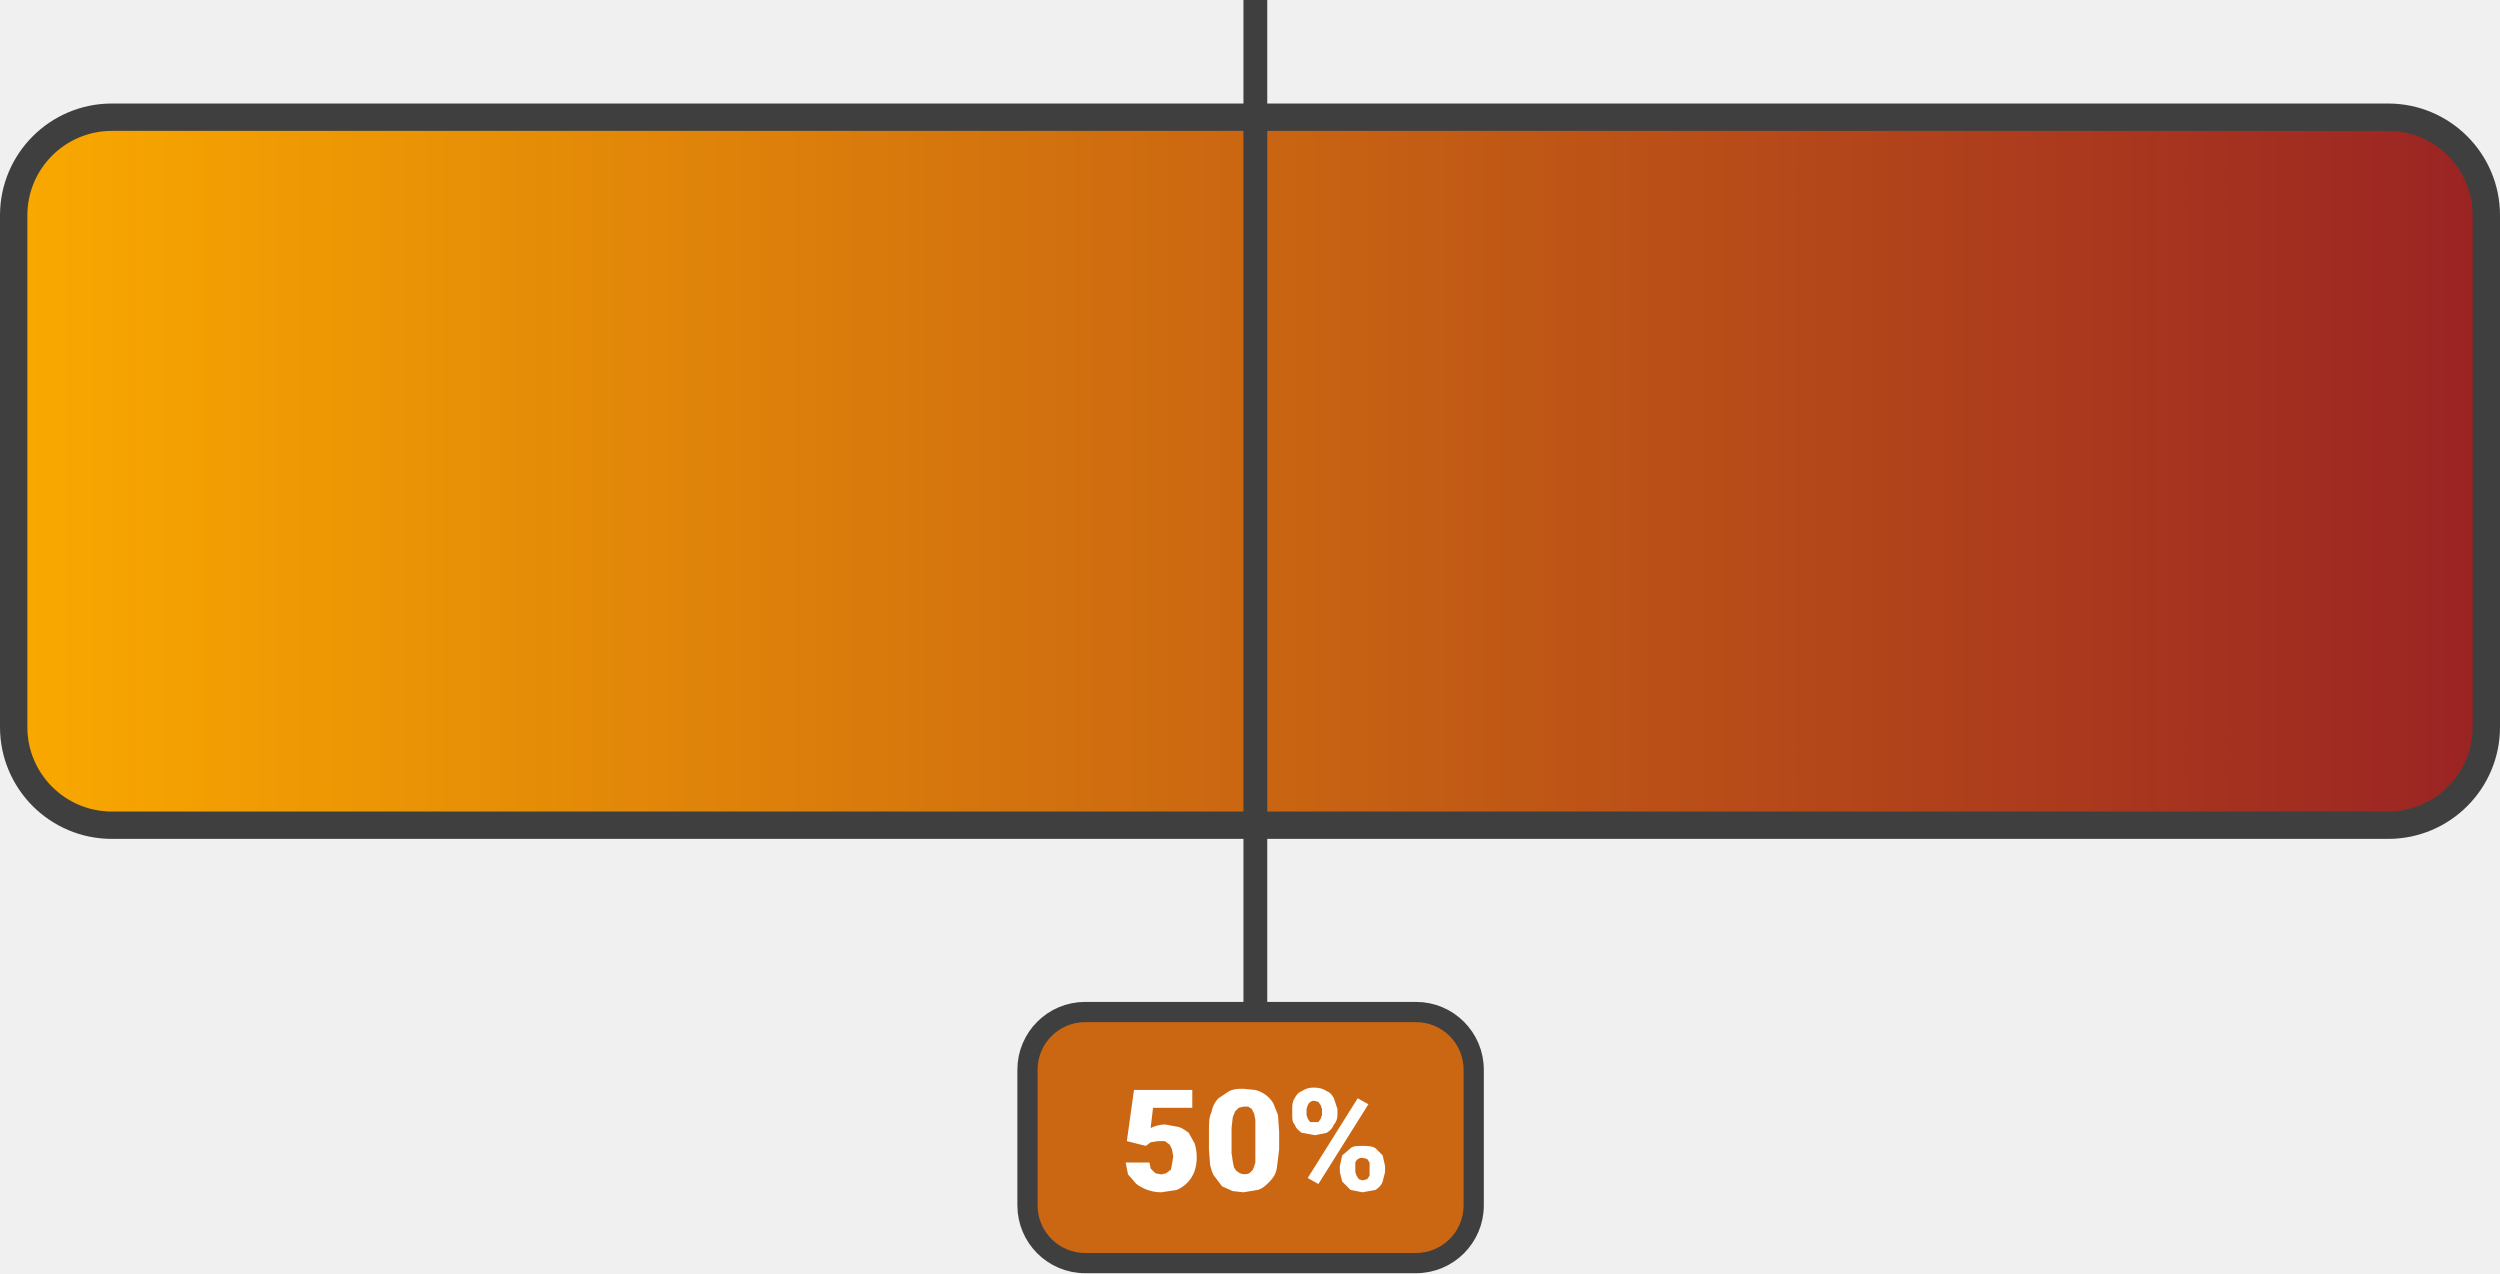
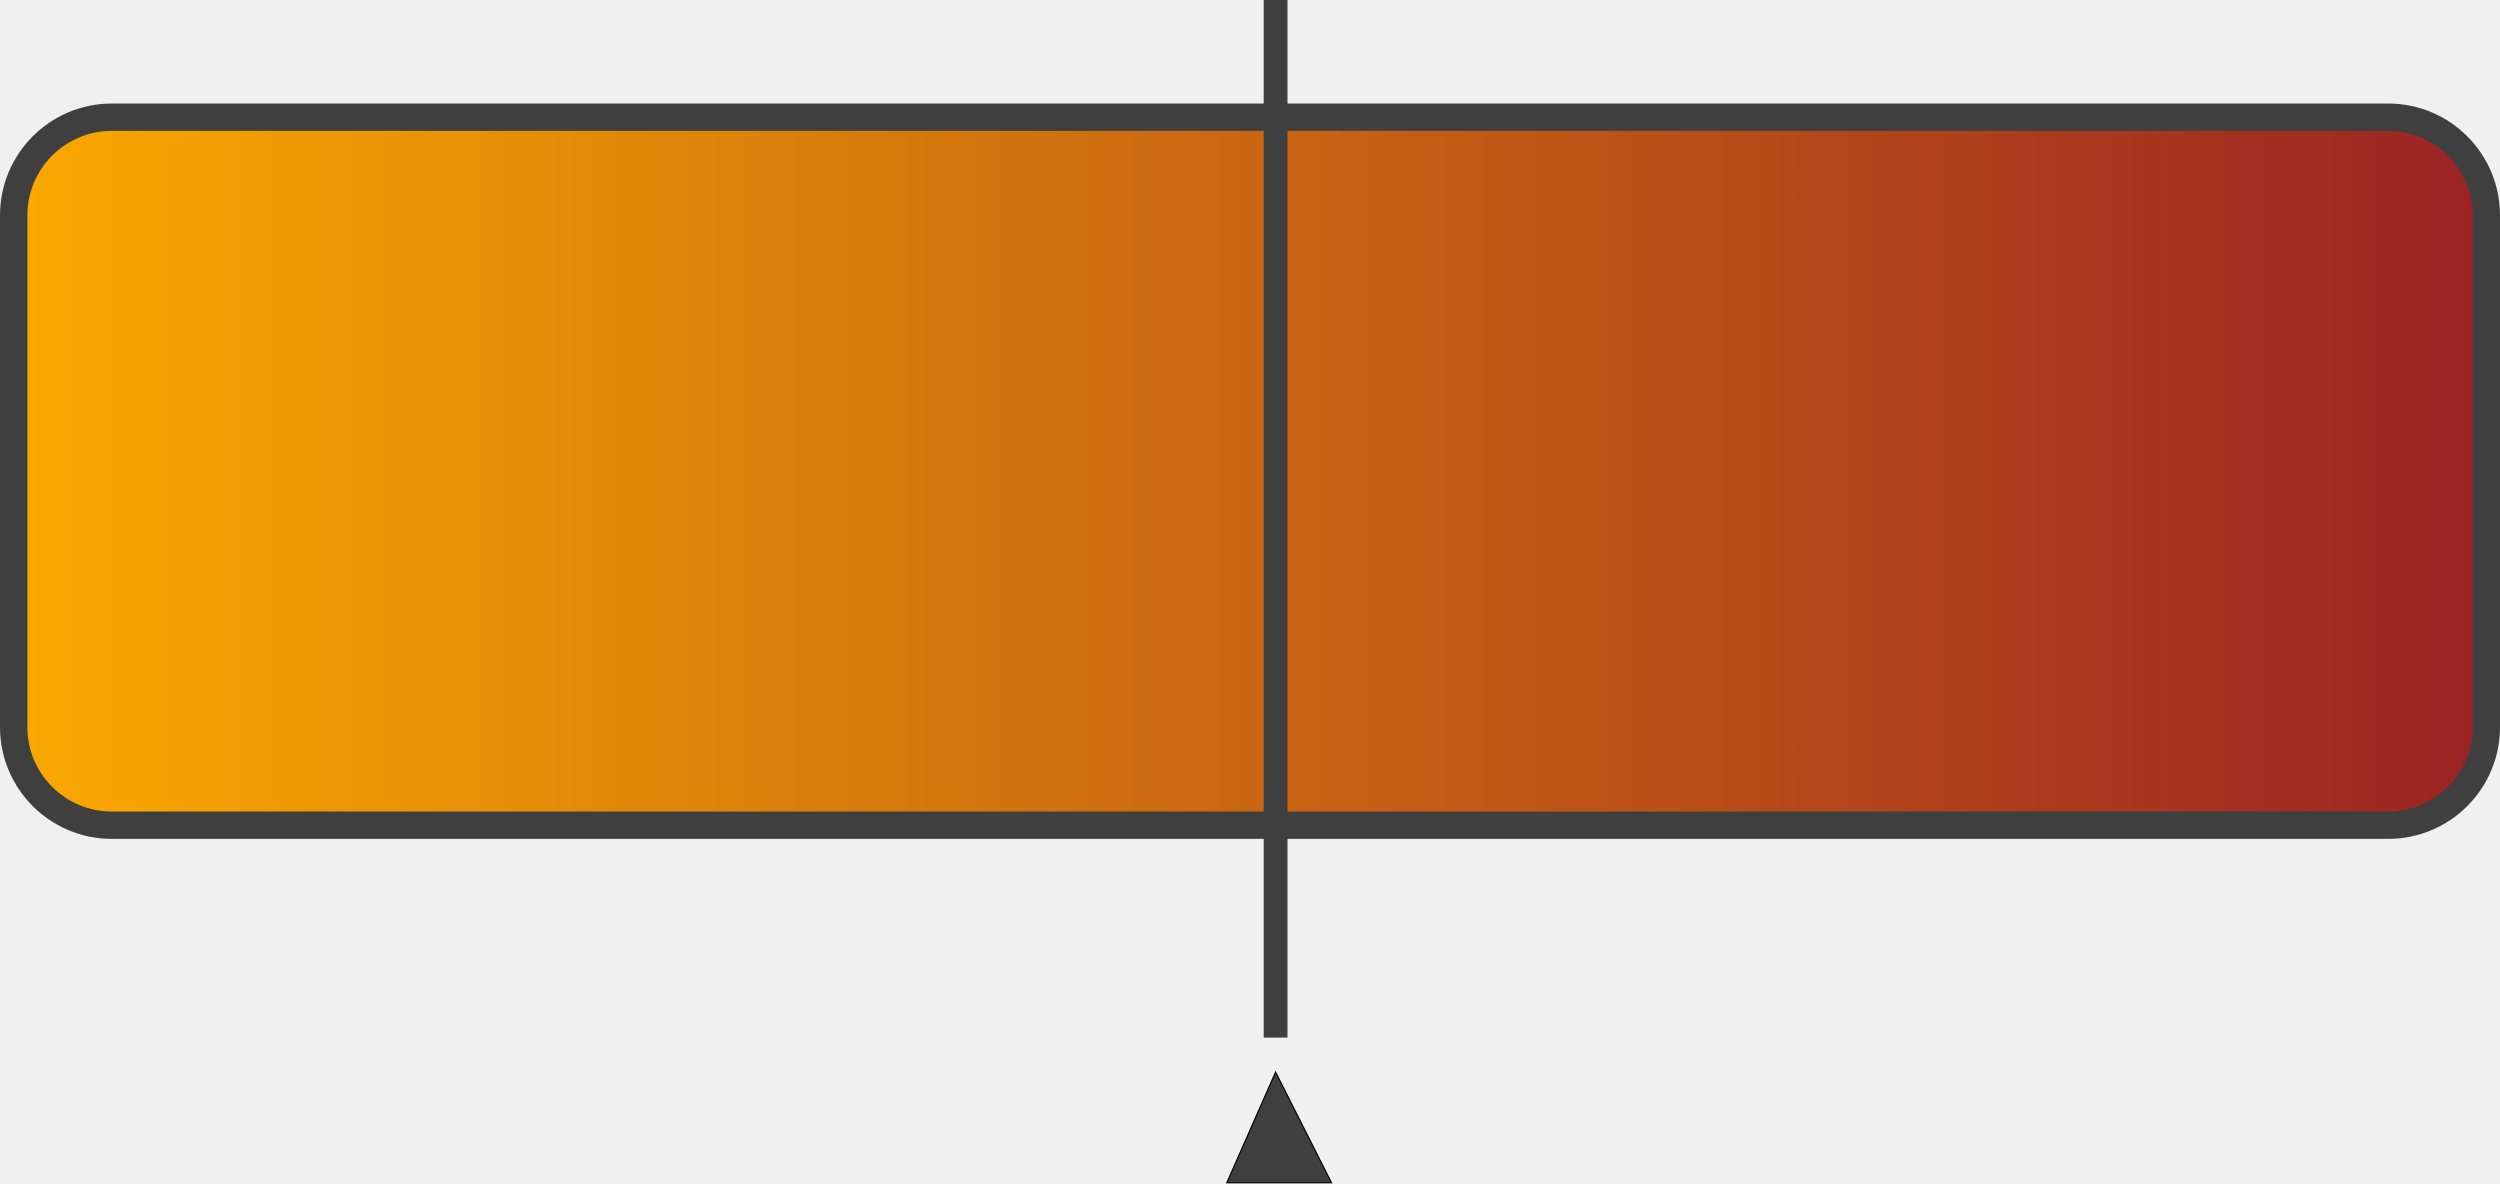
- <svg xmlns="http://www.w3.org/2000/svg" fill="none" viewBox="0 0 2101 1070">
+ <svg xmlns="http://www.w3.org/2000/svg" fill="none" viewBox="0 0 2101 995">
  <rect x="11.5" y="98.5" width="2078" height="595" rx="82.5" fill="url(#a)" stroke="#3F3F3F" stroke-width="23" />
-   <path stroke="#3F3F3F" stroke-width="20" d="M1055 0v872" />
-   <rect x="863.5" y="850.5" width="375" height="211" rx="48.5" fill="#CB6712" stroke="#3F3F3F" stroke-width="17" />
-   <path d="m963 963-16-4 6-43h49v15h-33l-2 17a28 28 0 0 1 12-3l11 2c4 1 6 3 9 5l5 9a39 39 0 0 1 0 23 27 27 0 0 1-15 16l-13 2a35 35 0 0 1-21-7l-7-8-2-10h20l1 5 4 4 5 1 4-1 4-3 1-5 1-6-1-6-2-4-4-3h-6l-6 1-4 3Zm112-12v15l-2 16c-1 5-3 8-6 11s-6 6-10 7l-12 2-9-1-9-4-6-8c-2-2-3-6-4-10l-1-13v-15c0-7 0-12 2-16 1-5 3-9 6-12l9-6c4-2 8-2 12-2l10 1a25 25 0 0 1 15 11l4 10 1 14Zm-20 18v-28l-1-5-2-4-3-2h-4l-4 1-3 3-2 5-1 9v21l1 7 1 5 2 3 3 2a10 10 0 0 0 8 0l3-3 2-6v-8Zm31-32v-5c0-3 0-6 2-9 1-2 3-5 6-6 3-2 6-3 10-3 5 0 8 1 11 3 3 1 5 4 6 6l3 9v5c0 3-1 6-3 8-1 3-3 5-6 7l-10 2-11-2c-3-2-5-4-6-7-2-2-2-5-2-8Zm12-5v5l1 3 2 3h7l2-3 1-3v-5l-1-3-2-3-4-1a6 6 0 0 0-5 4l-1 3Zm28 53v-5l2-9 7-6c2-2 6-2 10-2s8 0 11 2l6 6 2 9v5l-2 8c-1 3-3 5-6 7l-11 2-10-2-7-7-2-8Zm13-5v5l1 3 2 3 3 1 4-1 2-3v-11l-2-3-4-1a6 6 0 0 0-6 4v3Zm11-52-42 67-9-5 42-67 9 5Z" fill="#fff" />
+   <path stroke="#3F3F3F" stroke-width="20" d="M1072 0v872" />
+   <path d="m1072 901-41 93h88l-47-93Z" fill="#3F3F3F" stroke="#000" />
  <defs>
    <linearGradient id="a" x1="23" y1="396" x2="2078" y2="396" gradientUnits="userSpaceOnUse">
      <stop stop-color="#F9A800" />
      <stop offset="1" stop-color="#9B2423" />
    </linearGradient>
  </defs>
</svg>
